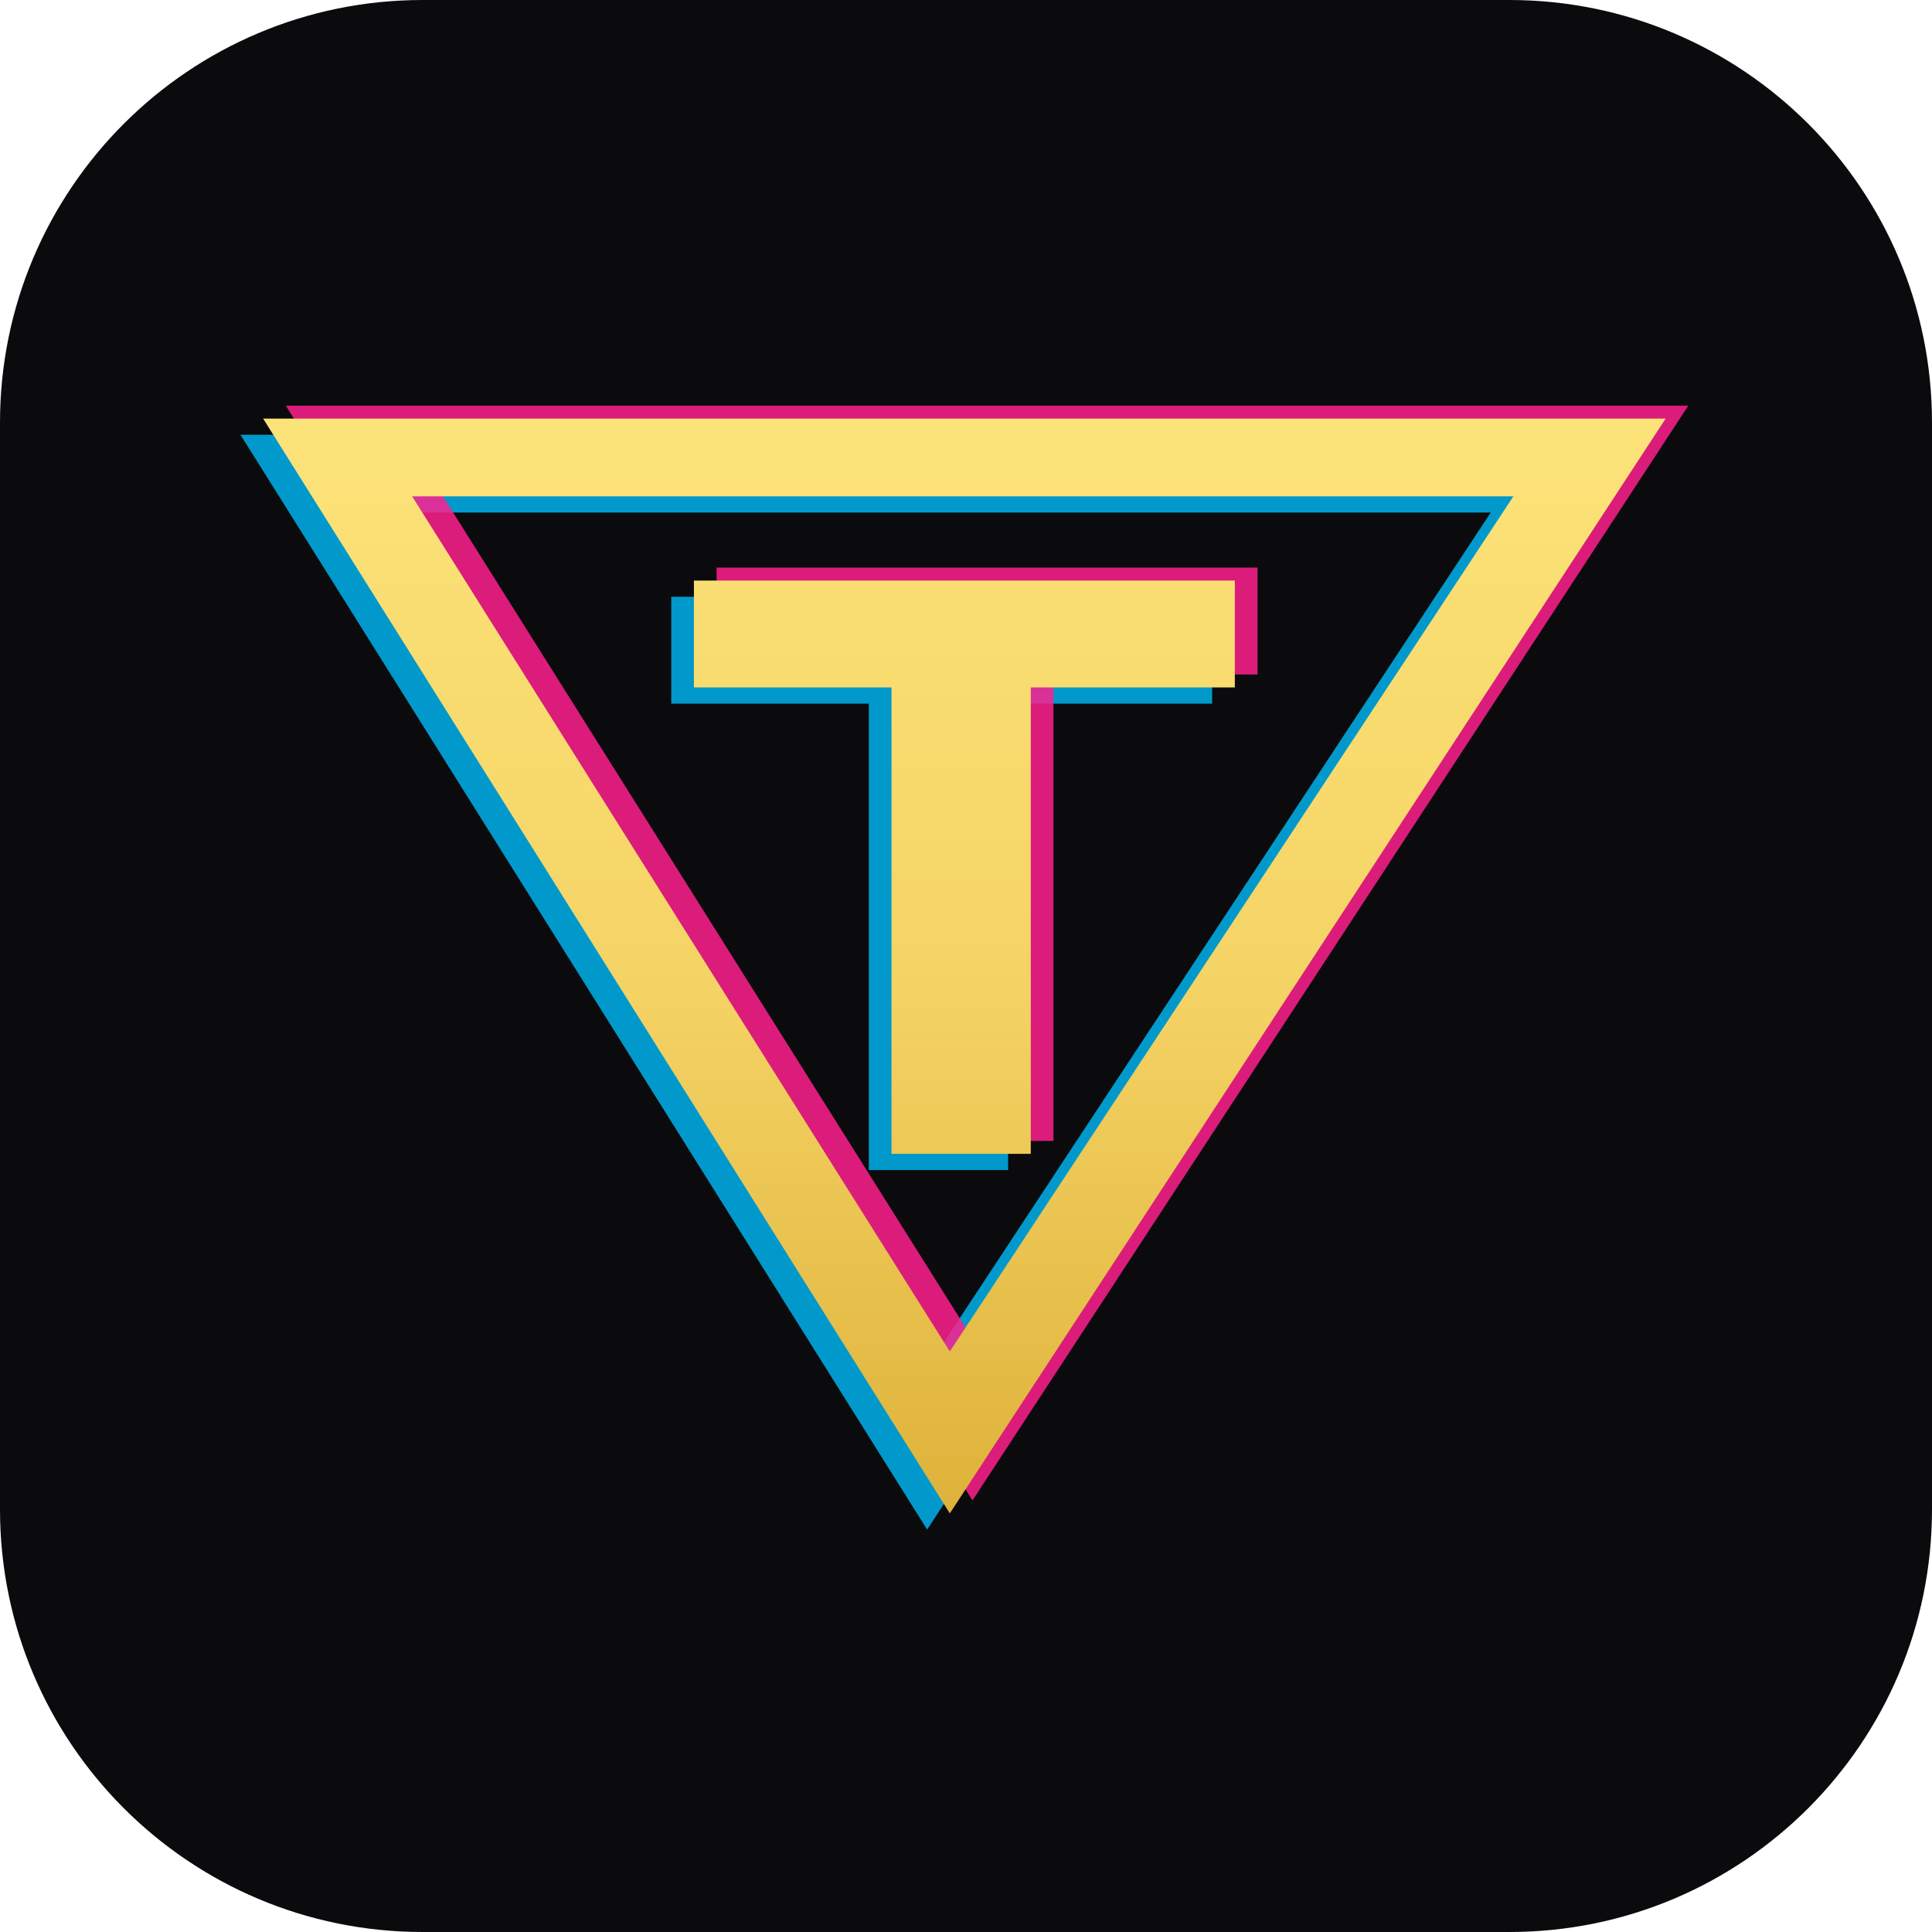
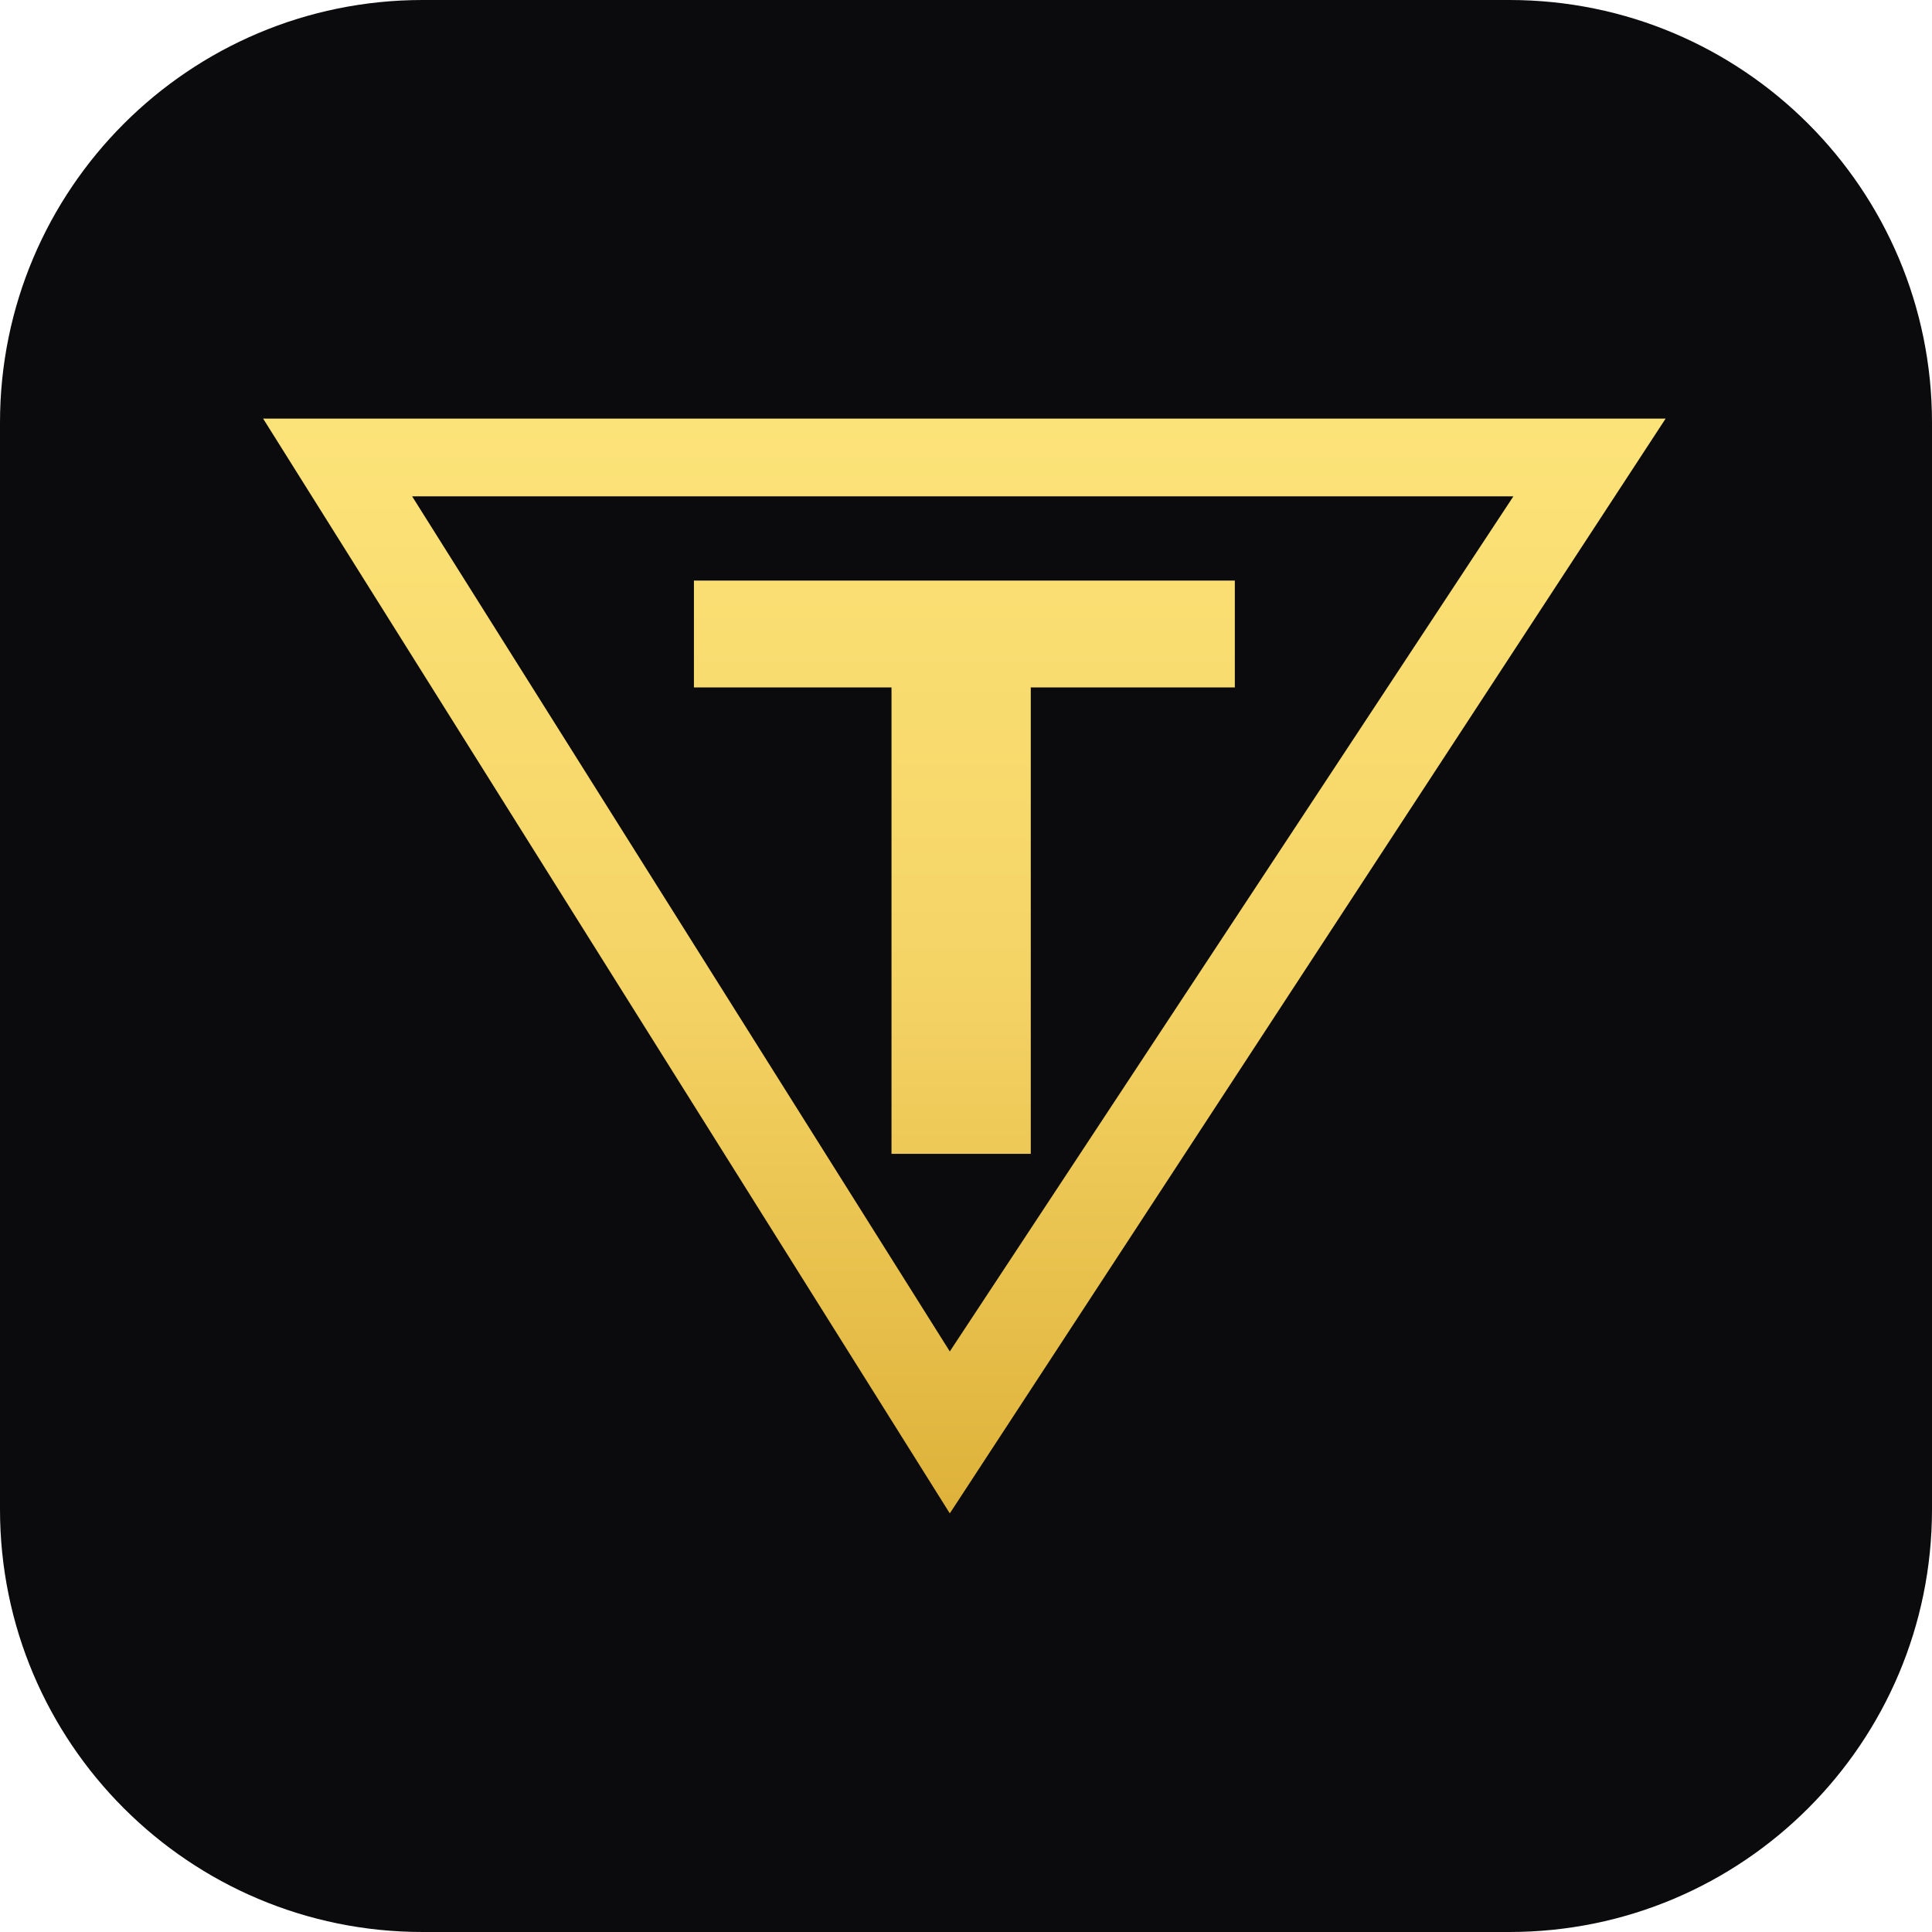
<svg xmlns="http://www.w3.org/2000/svg" viewBox="0 0 64 64">
  <rect width="64" height="64" rx="14" fill="#0B0B0D" />
  <svg x="7" y="9" width="50" height="46" viewBox="150 262 466 372">
    <defs>
      <linearGradient id="g-i" gradientUnits="userSpaceOnUse" x1="0" y1="279" x2="0" y2="617">
        <stop offset="0" stop-color="#FCE379" />
        <stop offset=".5" stop-color="#F5D466" />
        <stop offset="1" stop-color="#DEB23A" />
      </linearGradient>
    </defs>
-     <path d="M166 279H599L378 617Z M212 303L378 567L552 303Z M299 329H466V362H403V506H360V362H299Z" fill="#00A9E0" fill-rule="evenodd" opacity=".9" transform="translate(-7 5)" />
-     <path d="M166 279H599L378 617Z M212 303L378 567L552 303Z M299 329H466V362H403V506H360V362H299Z" fill="#FF1F8E" fill-rule="evenodd" opacity=".85" transform="translate(7 -4)" />
    <path d="M166 279H599L378 617Z M212 303L378 567L552 303Z M299 329H466V362H403V506H360V362H299Z" fill="url(#g-i)" fill-rule="evenodd" />
  </svg>
</svg>
